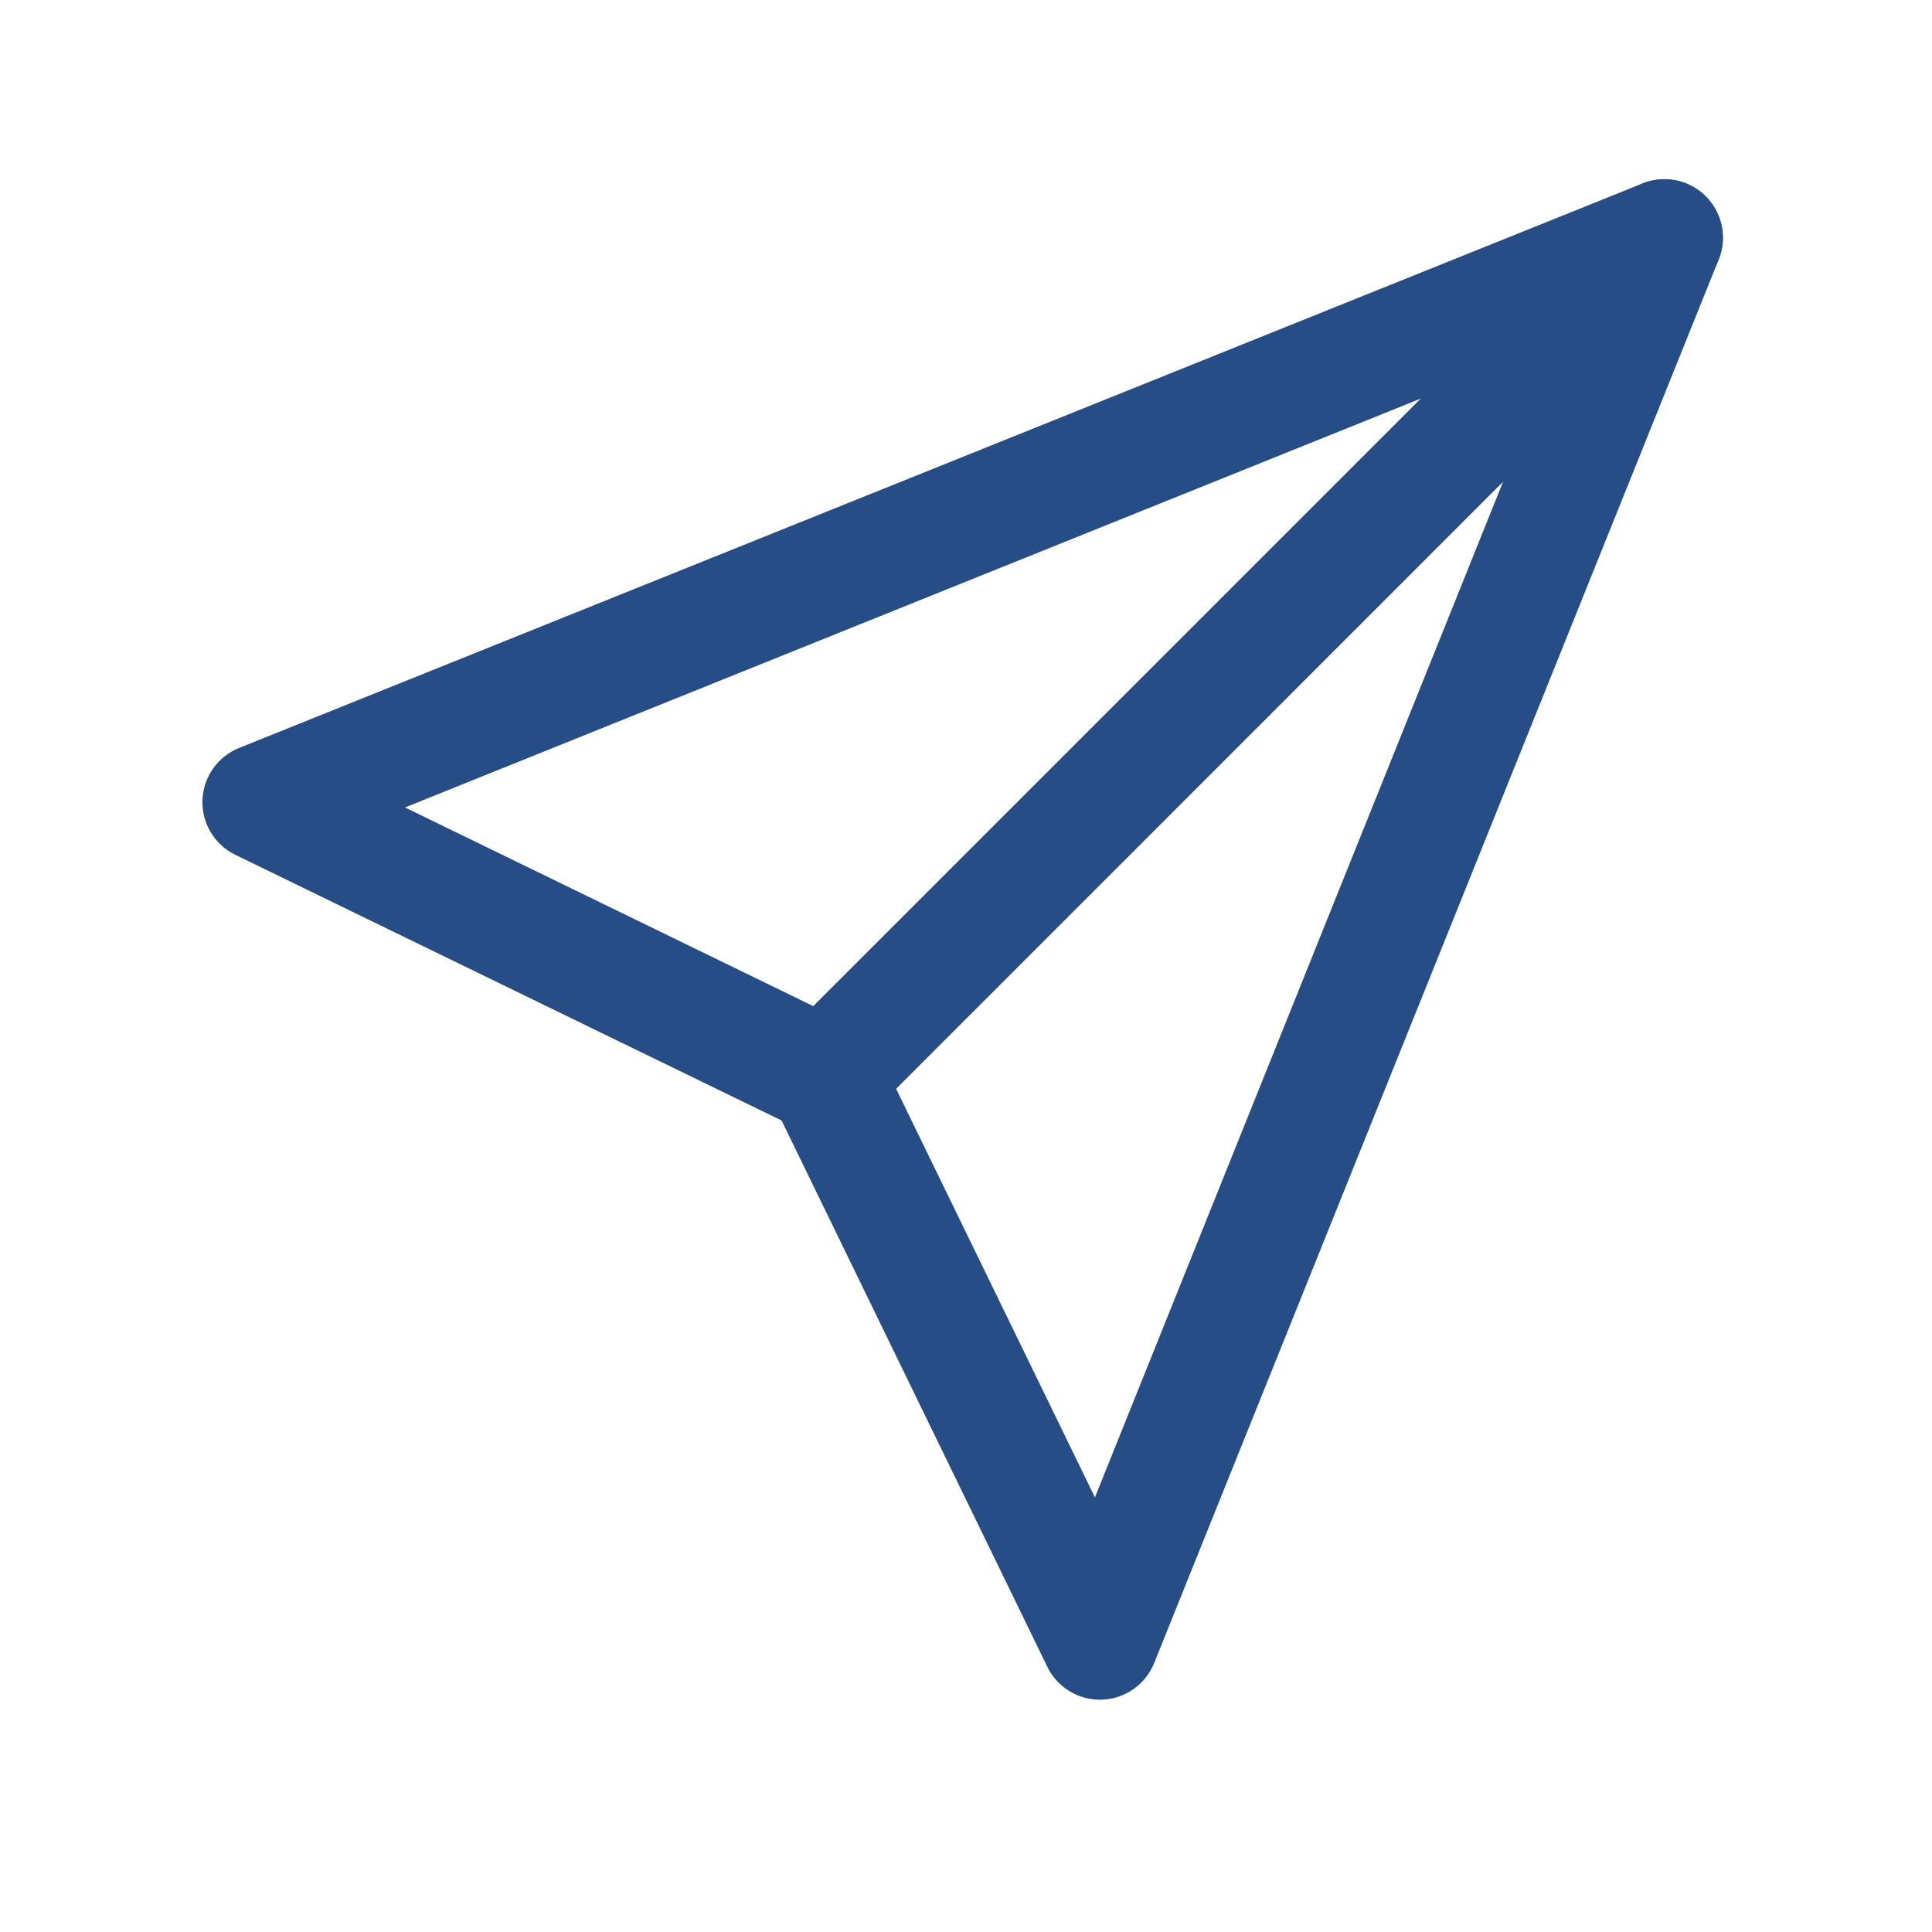
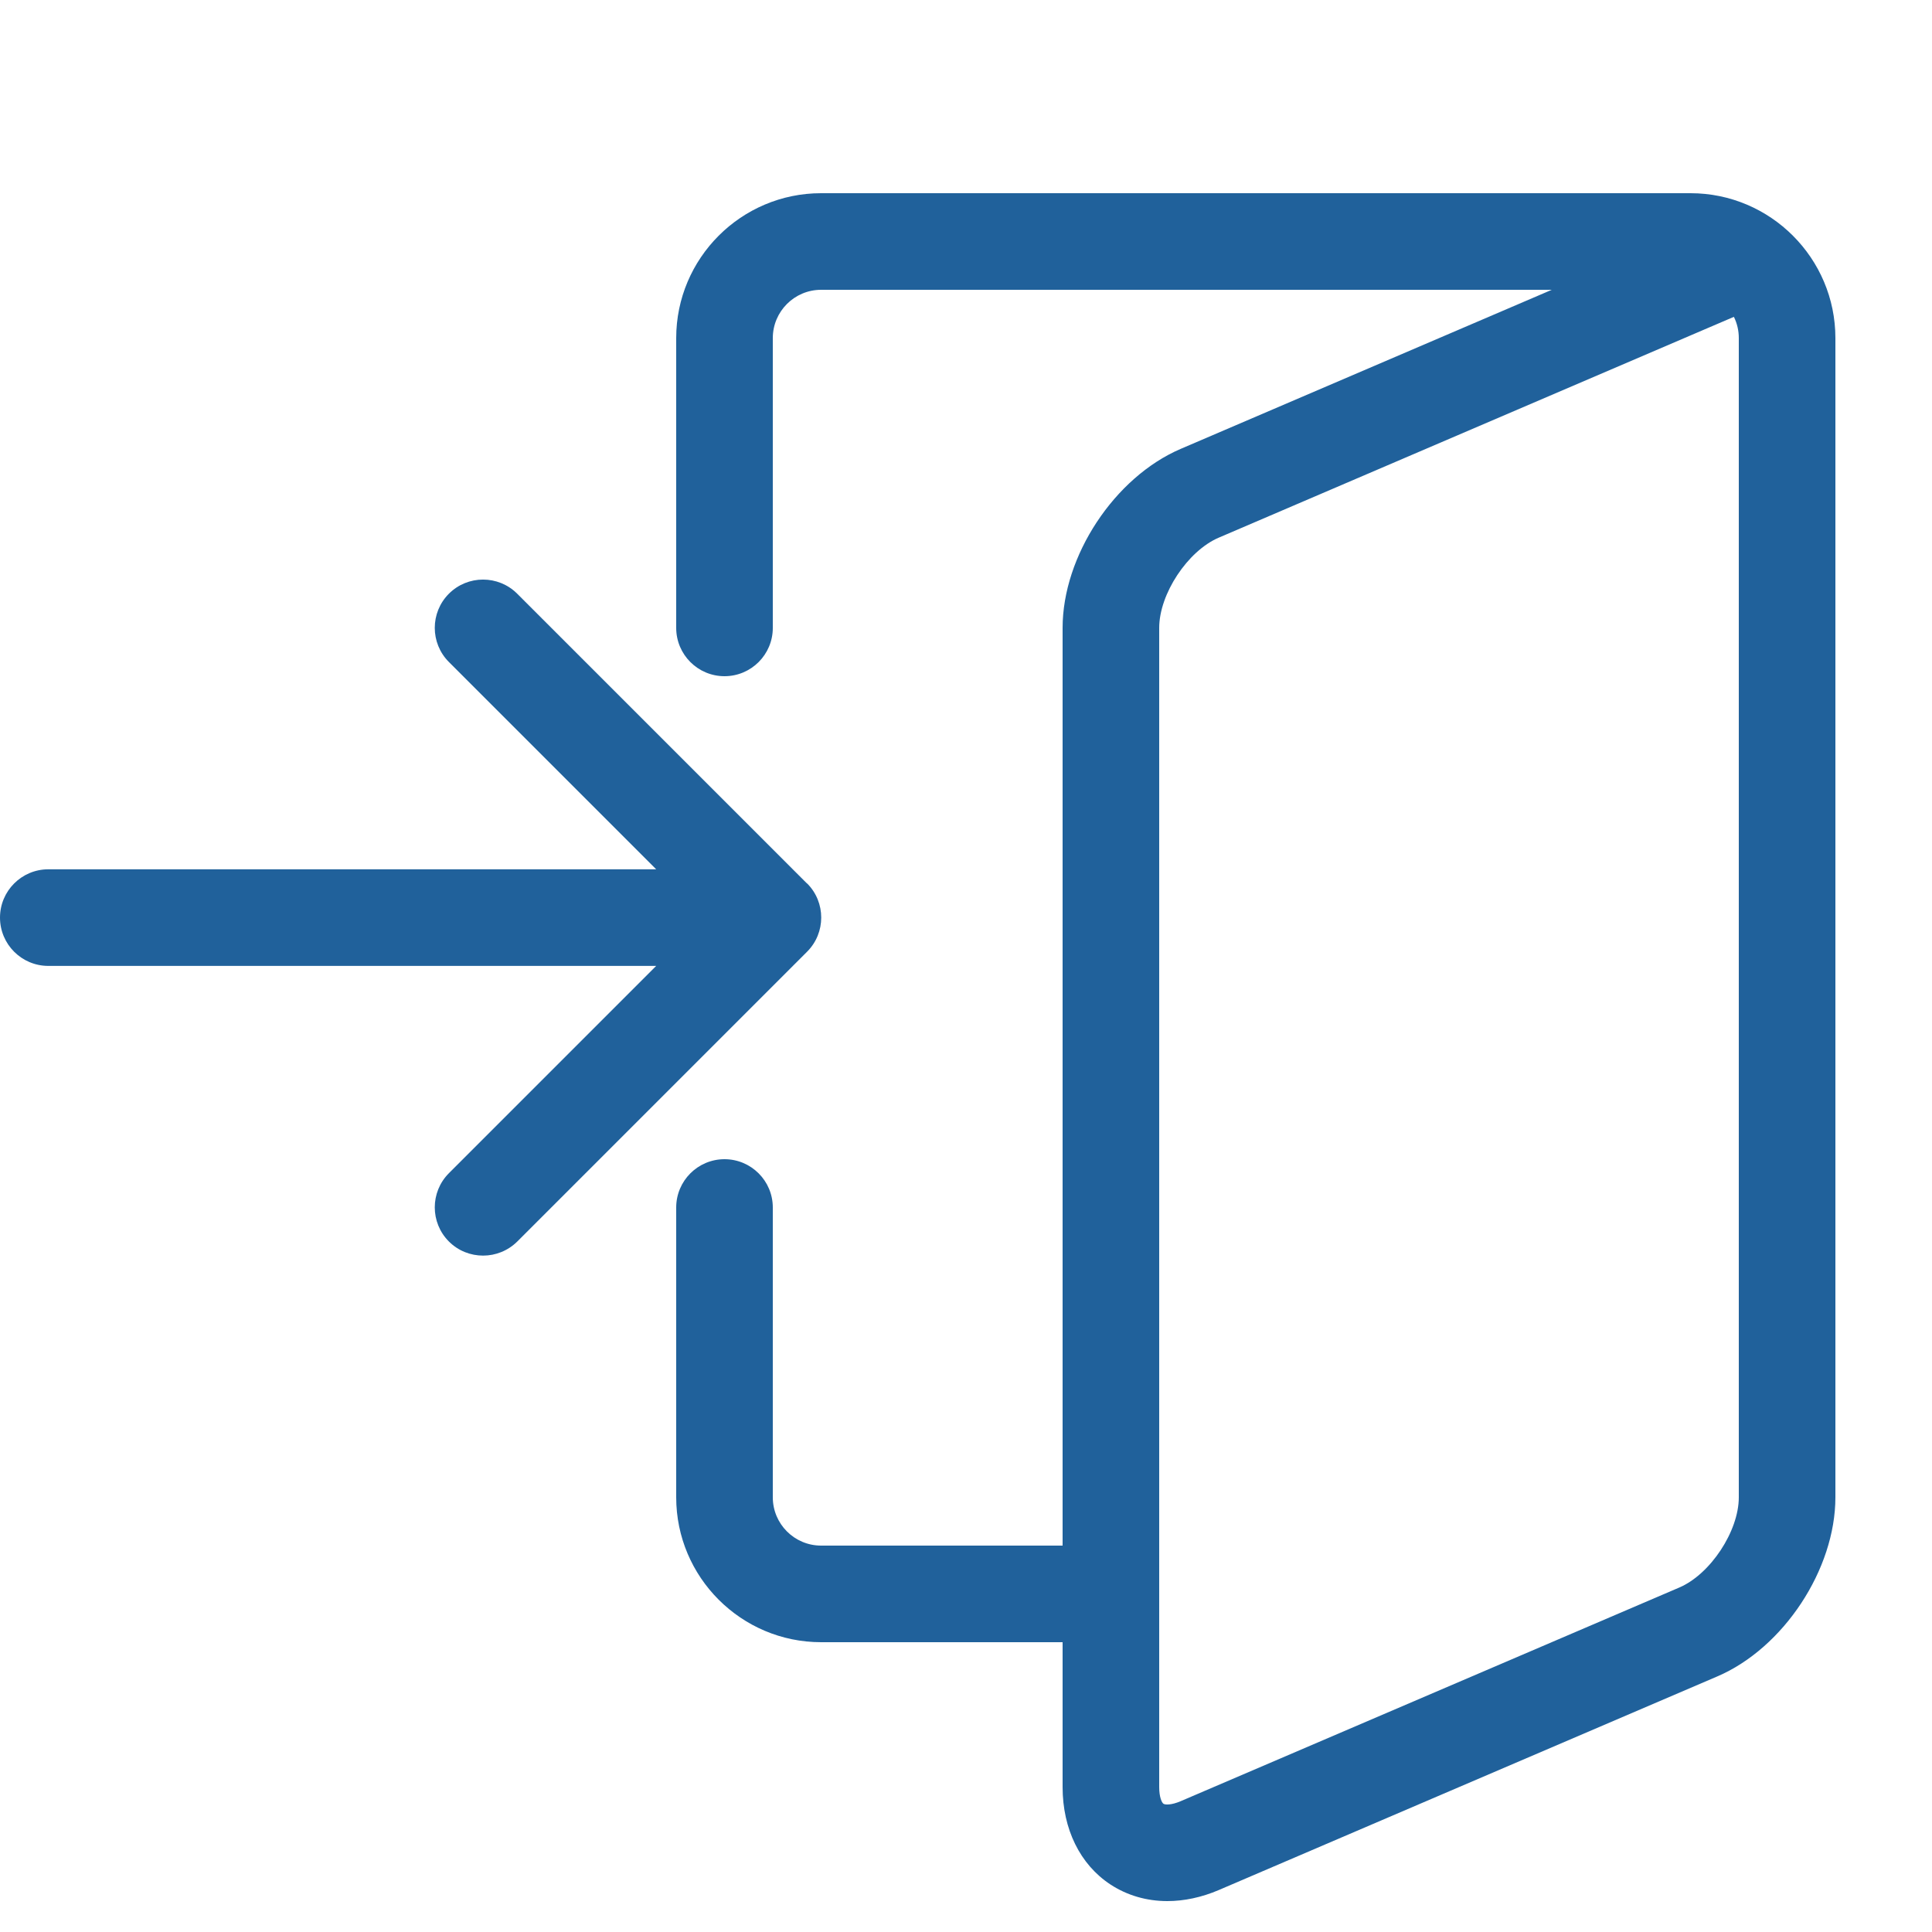
- <svg xmlns="http://www.w3.org/2000/svg" viewBox="0 0 512 512">
-   <g data-name="1" id="_1">
-     <path stroke="#264d85" fill="#264d85" d="M291.48,449.94A15,15,0,0,1,278,441.5L207.5,296.57,62.57,226.08a15,15,0,0,1,1-27.41L435.48,49.08A15,15,0,0,1,455,68.6L305.4,440.54A15,15,0,0,1,292,449.93Zm-185.38-236,119.18,58a15,15,0,0,1,6.93,6.93l58,119.18L414,90Z" />
-     <path stroke="#264d85" fill="#264d85" d="M218.72,300.35a15,15,0,0,1-10.6-25.61L430.47,52.39a15,15,0,1,1,21.21,21.22L229.33,296A15,15,0,0,1,218.72,300.35Z" />
-   </g>
+ <svg xmlns="http://www.w3.org/2000/svg" id="svg6" viewBox="0 0 20 20" height="20" width="20" version="1.1">
+   <defs id="defs10" />
+   <path style="fill:#20619b;fill-opacity:1" id="path2" d="M17.5 2h-9c-0.827 0-1.5 0.673-1.5 1.5v3c0 0.276 0.224 0.5 0.5 0.5s0.5-0.224 0.5-0.5v-3c0-0.276 0.224-0.5 0.5-0.5h7.564l-3.842 1.647c-0.685 0.294-1.222 1.108-1.222 1.853v9.5h-2.5c-0.276 0-0.5-0.224-0.5-0.5v-3c0-0.276-0.224-0.5-0.5-0.5s-0.5 0.224-0.5 0.5v3c0 0.827 0.673 1.5 1.5 1.5h2.5v1.5c0 0.433 0.18 0.801 0.495 1.008 0.174 0.114 0.376 0.172 0.589 0.172 0.173 0 0.354-0.038 0.532-0.114l5.162-2.212c0.685-0.294 1.222-1.108 1.222-1.854v-12c0-0.827-0.673-1.5-1.5-1.5zM18 15.5c0 0.351-0.294 0.796-0.616 0.934l-5.162 2.212c-0.096 0.041-0.159 0.038-0.177 0.027s-0.045-0.069-0.045-0.173v-12c0-0.351 0.294-0.796 0.616-0.934l5.333-2.286c0.033 0.066 0.051 0.141 0.051 0.22v12z" fill="#000000" />
+   <path style="fill:#20619b;fill-opacity:1" id="path4" d="M8.354 9.146l-3-3c-0.195-0.195-0.512-0.195-0.707 0s-0.195 0.512 0 0.707l2.146 2.146h-6.293c-0.276 0-0.5 0.224-0.5 0.5s0.224 0.5 0.5 0.5h6.293l-2.146 2.146c-0.195 0.195-0.195 0.512 0 0.707 0.098 0.098 0.226 0.146 0.354 0.146s0.256-0.049 0.354-0.146l3-3c0.195-0.195 0.195-0.512 0-0.707z" fill="#000000" />
</svg>
